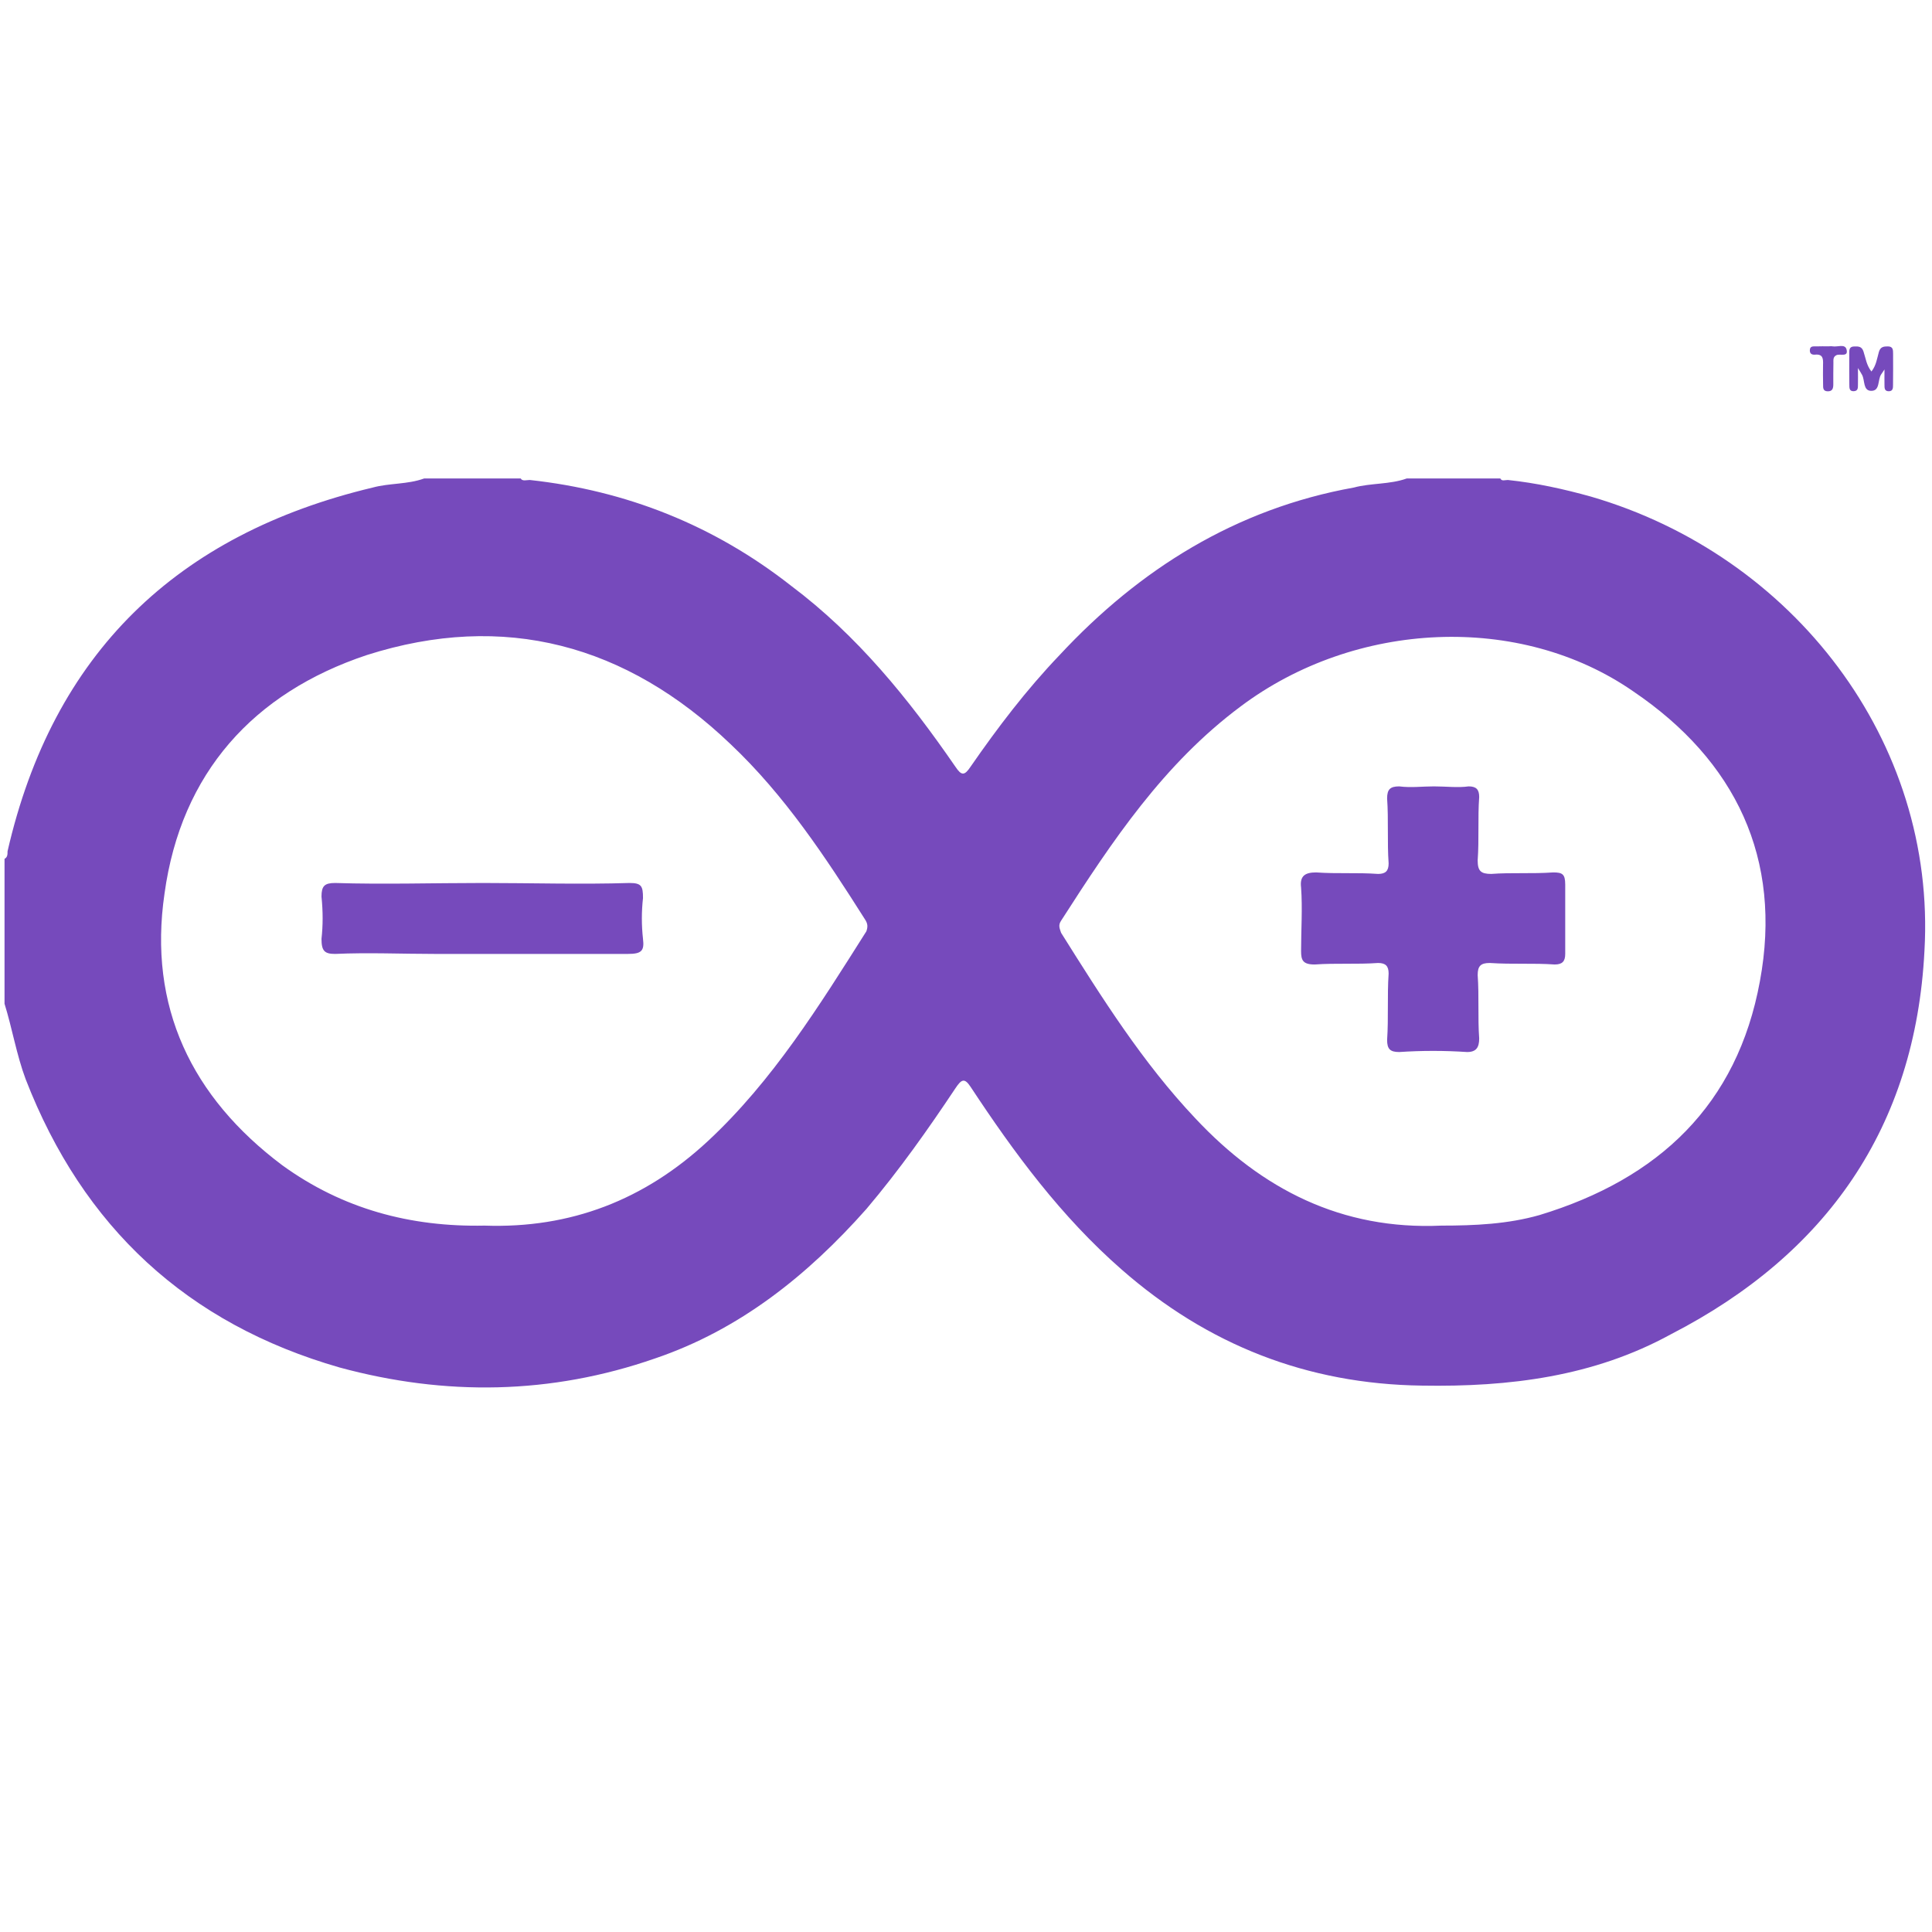
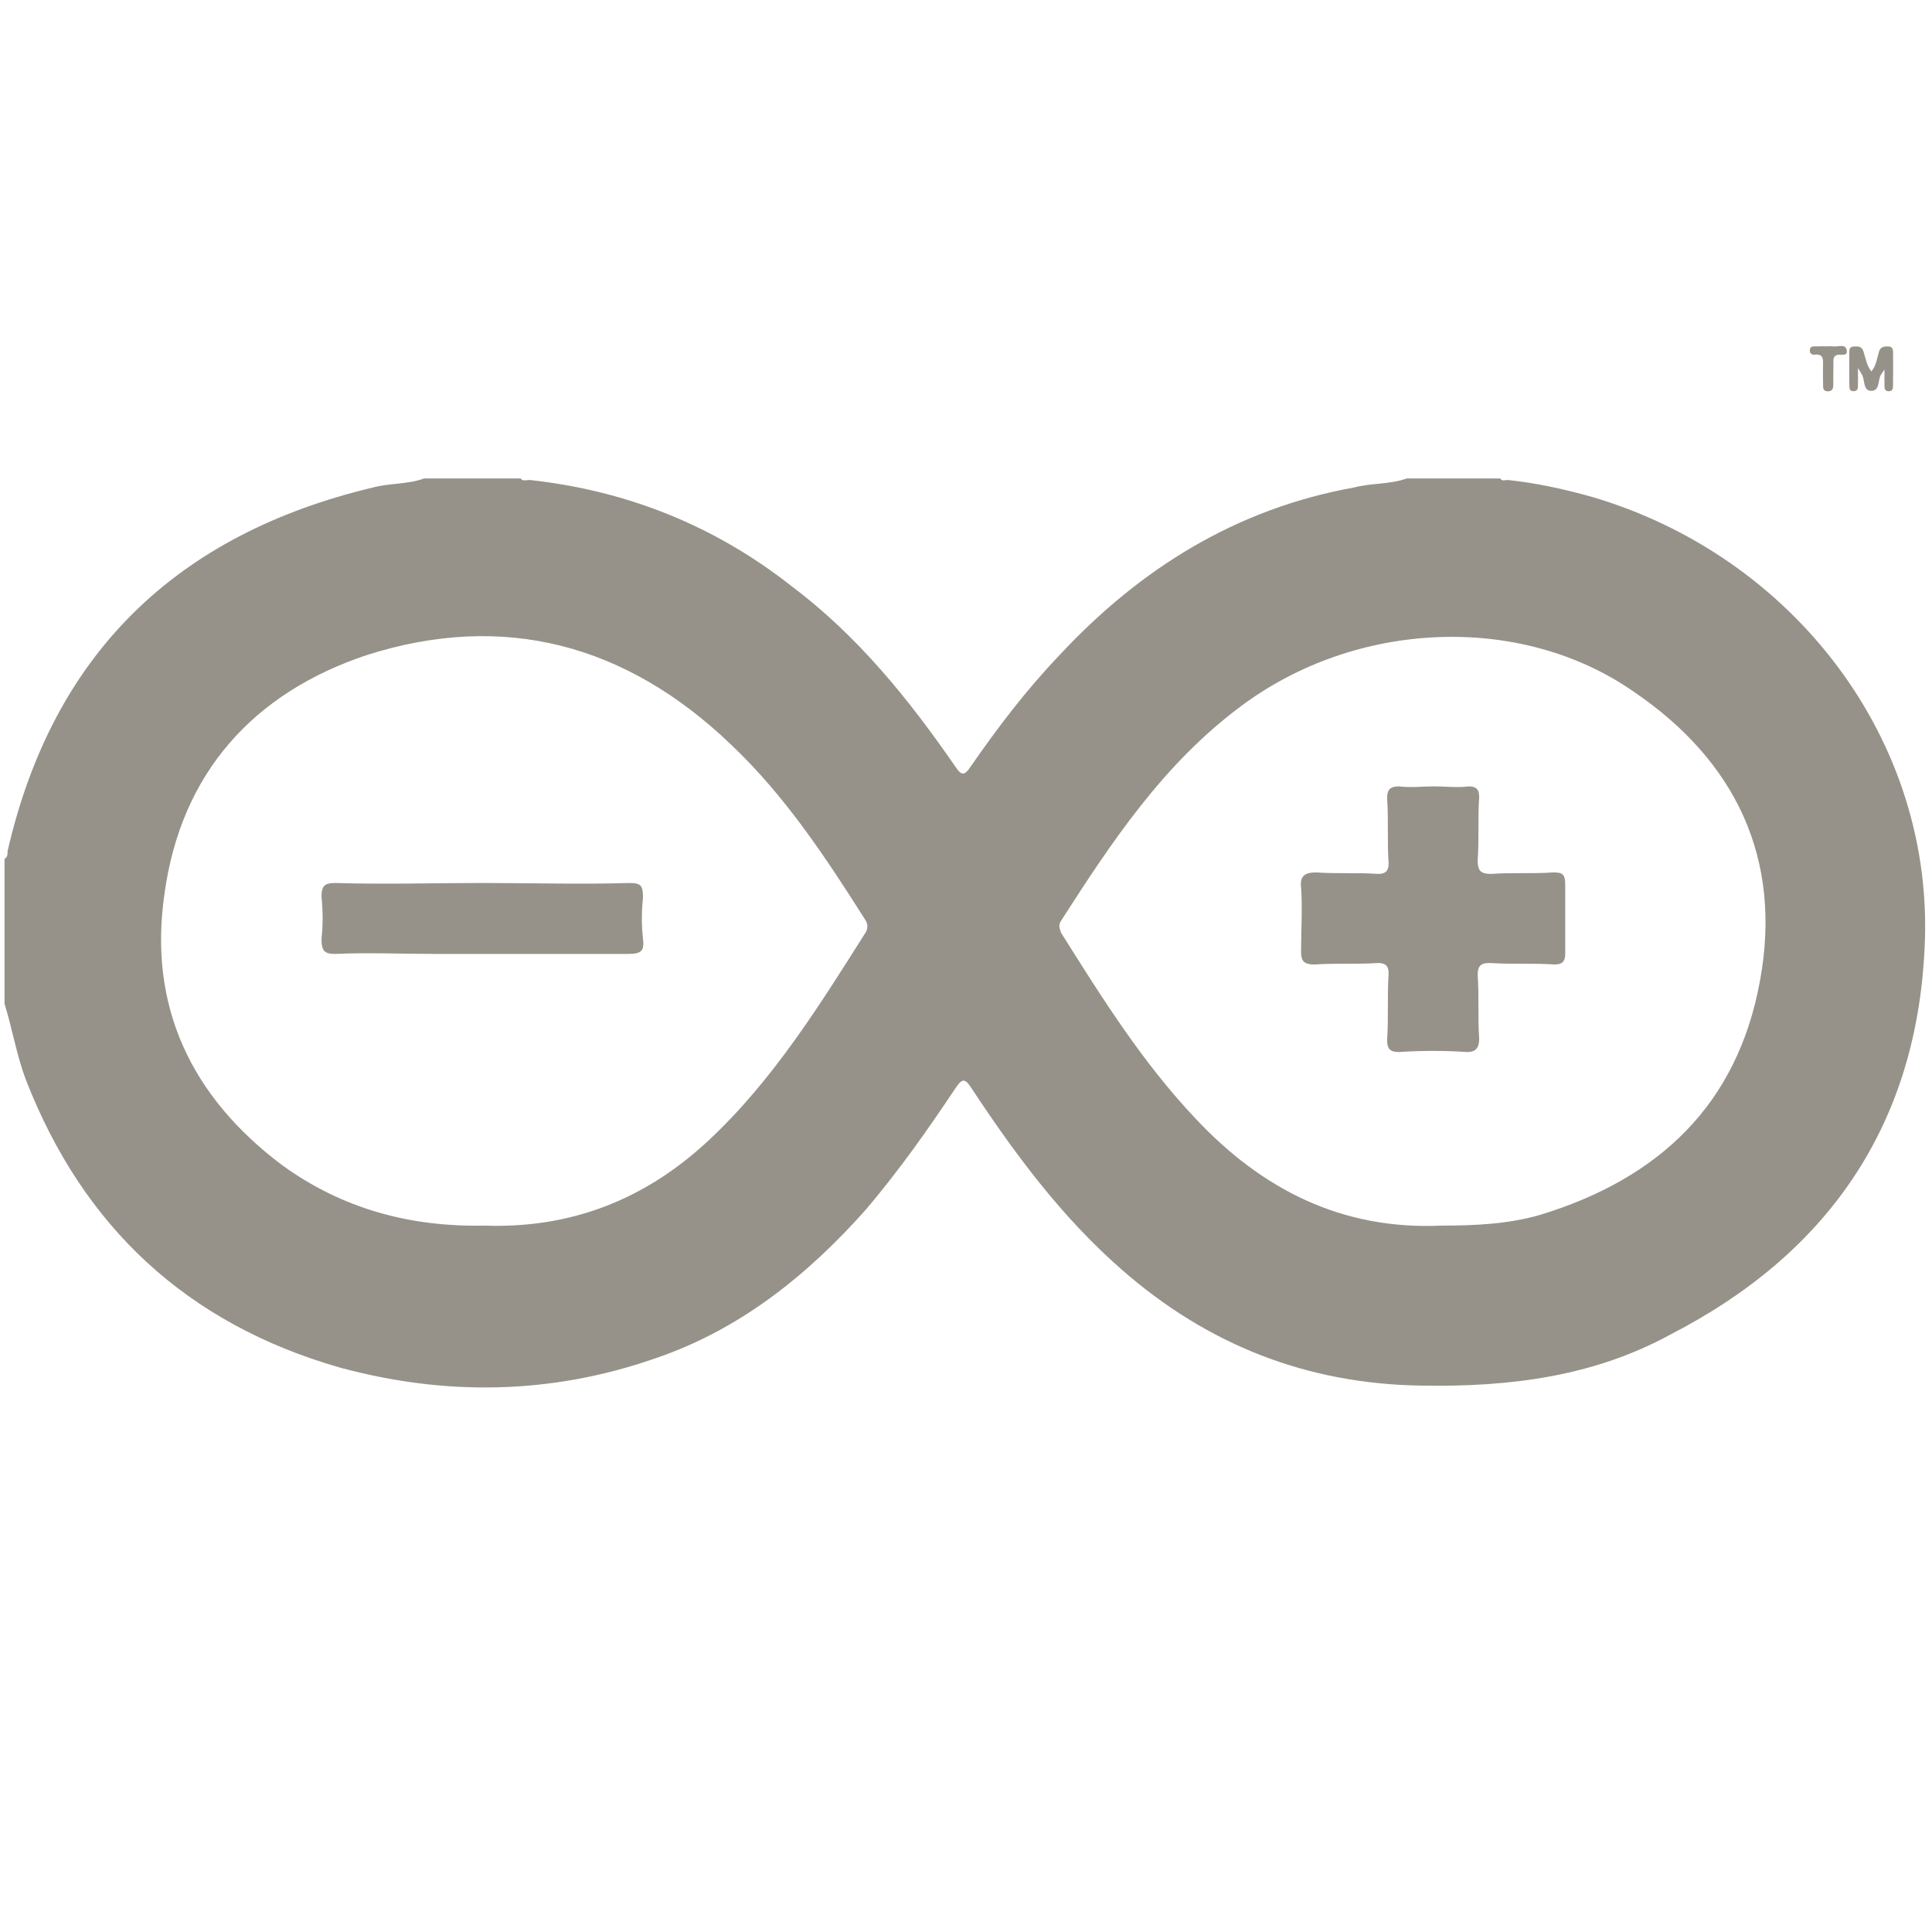
<svg xmlns="http://www.w3.org/2000/svg" viewBox="0 0 128 128">
-   <g fill="#764abc" fill-rule="evenodd">
+   <g fill="#969289" fill-rule="evenodd">
    <path d="M.3 66.5v-9.6c.2-.1.2-.3.2-.5 3-13.1 11.2-21 24.2-24.1 1.1-.3 2.3-.2 3.4-.6h6.4c.1.2.4.1.6.1 6.4.7 12.2 3 17.3 7 4.4 3.3 7.8 7.5 10.9 12 .4.6.6.6 1 0 1.8-2.6 3.7-5.1 5.9-7.4 5.3-5.7 11.7-9.7 19.5-11.1 1.1-.3 2.4-.2 3.5-.6h6.2c.1.2.3.1.5.1 1.9.2 3.7.6 5.5 1.1 13.4 3.9 22.9 16.2 22.1 30.1-.6 11.7-6.5 20.1-16.8 25.4-5.1 2.8-10.7 3.5-16.5 3.4-7.6-.1-14.2-2.7-19.9-7.7-4-3.5-7.1-7.7-10-12.1-.4-.6-.6-.5-1 .1-1.8 2.7-3.7 5.4-5.9 8-3.9 4.4-8.4 8-14 9.9-6.9 2.4-13.9 2.5-20.9.6-10.1-2.9-17-9.3-20.8-19.1-.6-1.6-.9-3.4-1.4-5zm31.8 14.7c5.7.2 10.6-1.7 14.8-5.6 4.3-4 7.4-9 10.5-13.9.1-.3.1-.5-.1-.8-2.6-4.1-5.3-8.2-8.9-11.6-6.9-6.6-15-8.8-24.1-5.9-7.5 2.5-12.3 7.8-13.4 15.8-1.1 7.5 1.8 13.5 7.8 18 4 2.9 8.5 4.1 13.4 4zm63.4 0c2.2 0 4.4-.1 6.5-.7 7.9-2.4 13.1-7.3 14.6-15.5 1.5-8.1-1.6-14.6-8.4-19.2-7.5-5.2-18.4-4.7-26 1-5.1 3.8-8.5 8.9-11.9 14.2-.2.3-.1.5 0 .8 2.7 4.3 5.4 8.6 8.9 12.3 4.4 4.7 9.7 7.4 16.3 7.1zm0 0" />
    <path d="M32 58.5c3.2 0 6.5.1 9.7 0 .8 0 .9.2.9 1-.1.9-.1 1.8 0 2.7.1.8-.1 1-1 1H28.8c-2.2 0-4.4-.1-6.6 0-.7 0-.9-.2-.9-1 .1-.9.1-1.8 0-2.8 0-.7.2-.9.9-.9 3.2.1 6.5 0 9.8 0zm63-6.4c.8 0 1.6.1 2.3 0 .5 0 .7.2.7.7-.1 1.4 0 2.8-.1 4.2 0 .7.2.9.9.9 1.3-.1 2.7 0 4.1-.1.6 0 .8.1.8.8v4.6c0 .5-.2.7-.7.7-1.4-.1-2.8 0-4.3-.1-.6 0-.8.2-.8.8.1 1.4 0 2.8.1 4.2 0 .6-.2.9-.8.9-1.5-.1-3-.1-4.5 0-.6 0-.8-.2-.8-.8.1-1.5 0-2.9.1-4.4 0-.5-.2-.7-.7-.7-1.4.1-2.8 0-4.2.1-.8 0-.9-.3-.9-.9 0-1.4.1-2.8 0-4.2-.1-.8.3-1 1-1 1.4.1 2.7 0 4.1.1.5 0 .7-.2.7-.7-.1-1.4 0-2.9-.1-4.3 0-.6.2-.8.8-.8.8.1 1.5 0 2.3 0zm29.852-27.623c-.133.199-.18.265-.223.332-.242.363-.055 1.097-.664 1.086-.54-.012-.403-.684-.594-1.051-.05-.098-.11-.188-.277-.461 0 .504.008.789 0 1.078-.008.195.035.441-.274.457-.312.016-.293-.234-.297-.43-.007-.68-.007-1.355-.003-2.031 0-.23-.036-.496.324-.504.27-.004.504-.015.617.336.144.43.195.91.527 1.324.317-.402.371-.867.492-1.293.102-.347.317-.37.598-.37.356.003.34.253.344.488.004.68.004 1.355-.004 2.035-.004.191.023.445-.281.449-.305 0-.282-.242-.285-.442-.008-.289 0-.574 0-1.003zm-3.712-1.532c.087 0 .18-.015.262 0 .325.063.828-.187.934.2.144.543-.426.27-.668.386-.242.117-.195.332-.2.528-.011.468-.007.937-.007 1.406 0 .258-.05.473-.383.46-.305-.01-.293-.234-.293-.437a36.975 36.975 0 01-.004-1.316c.012-.375.016-.727-.523-.676-.188.016-.352-.039-.352-.277 0-.328.254-.262.442-.27.265-.012.527-.004.793-.004zm0 0" />
  </g>
</svg>
